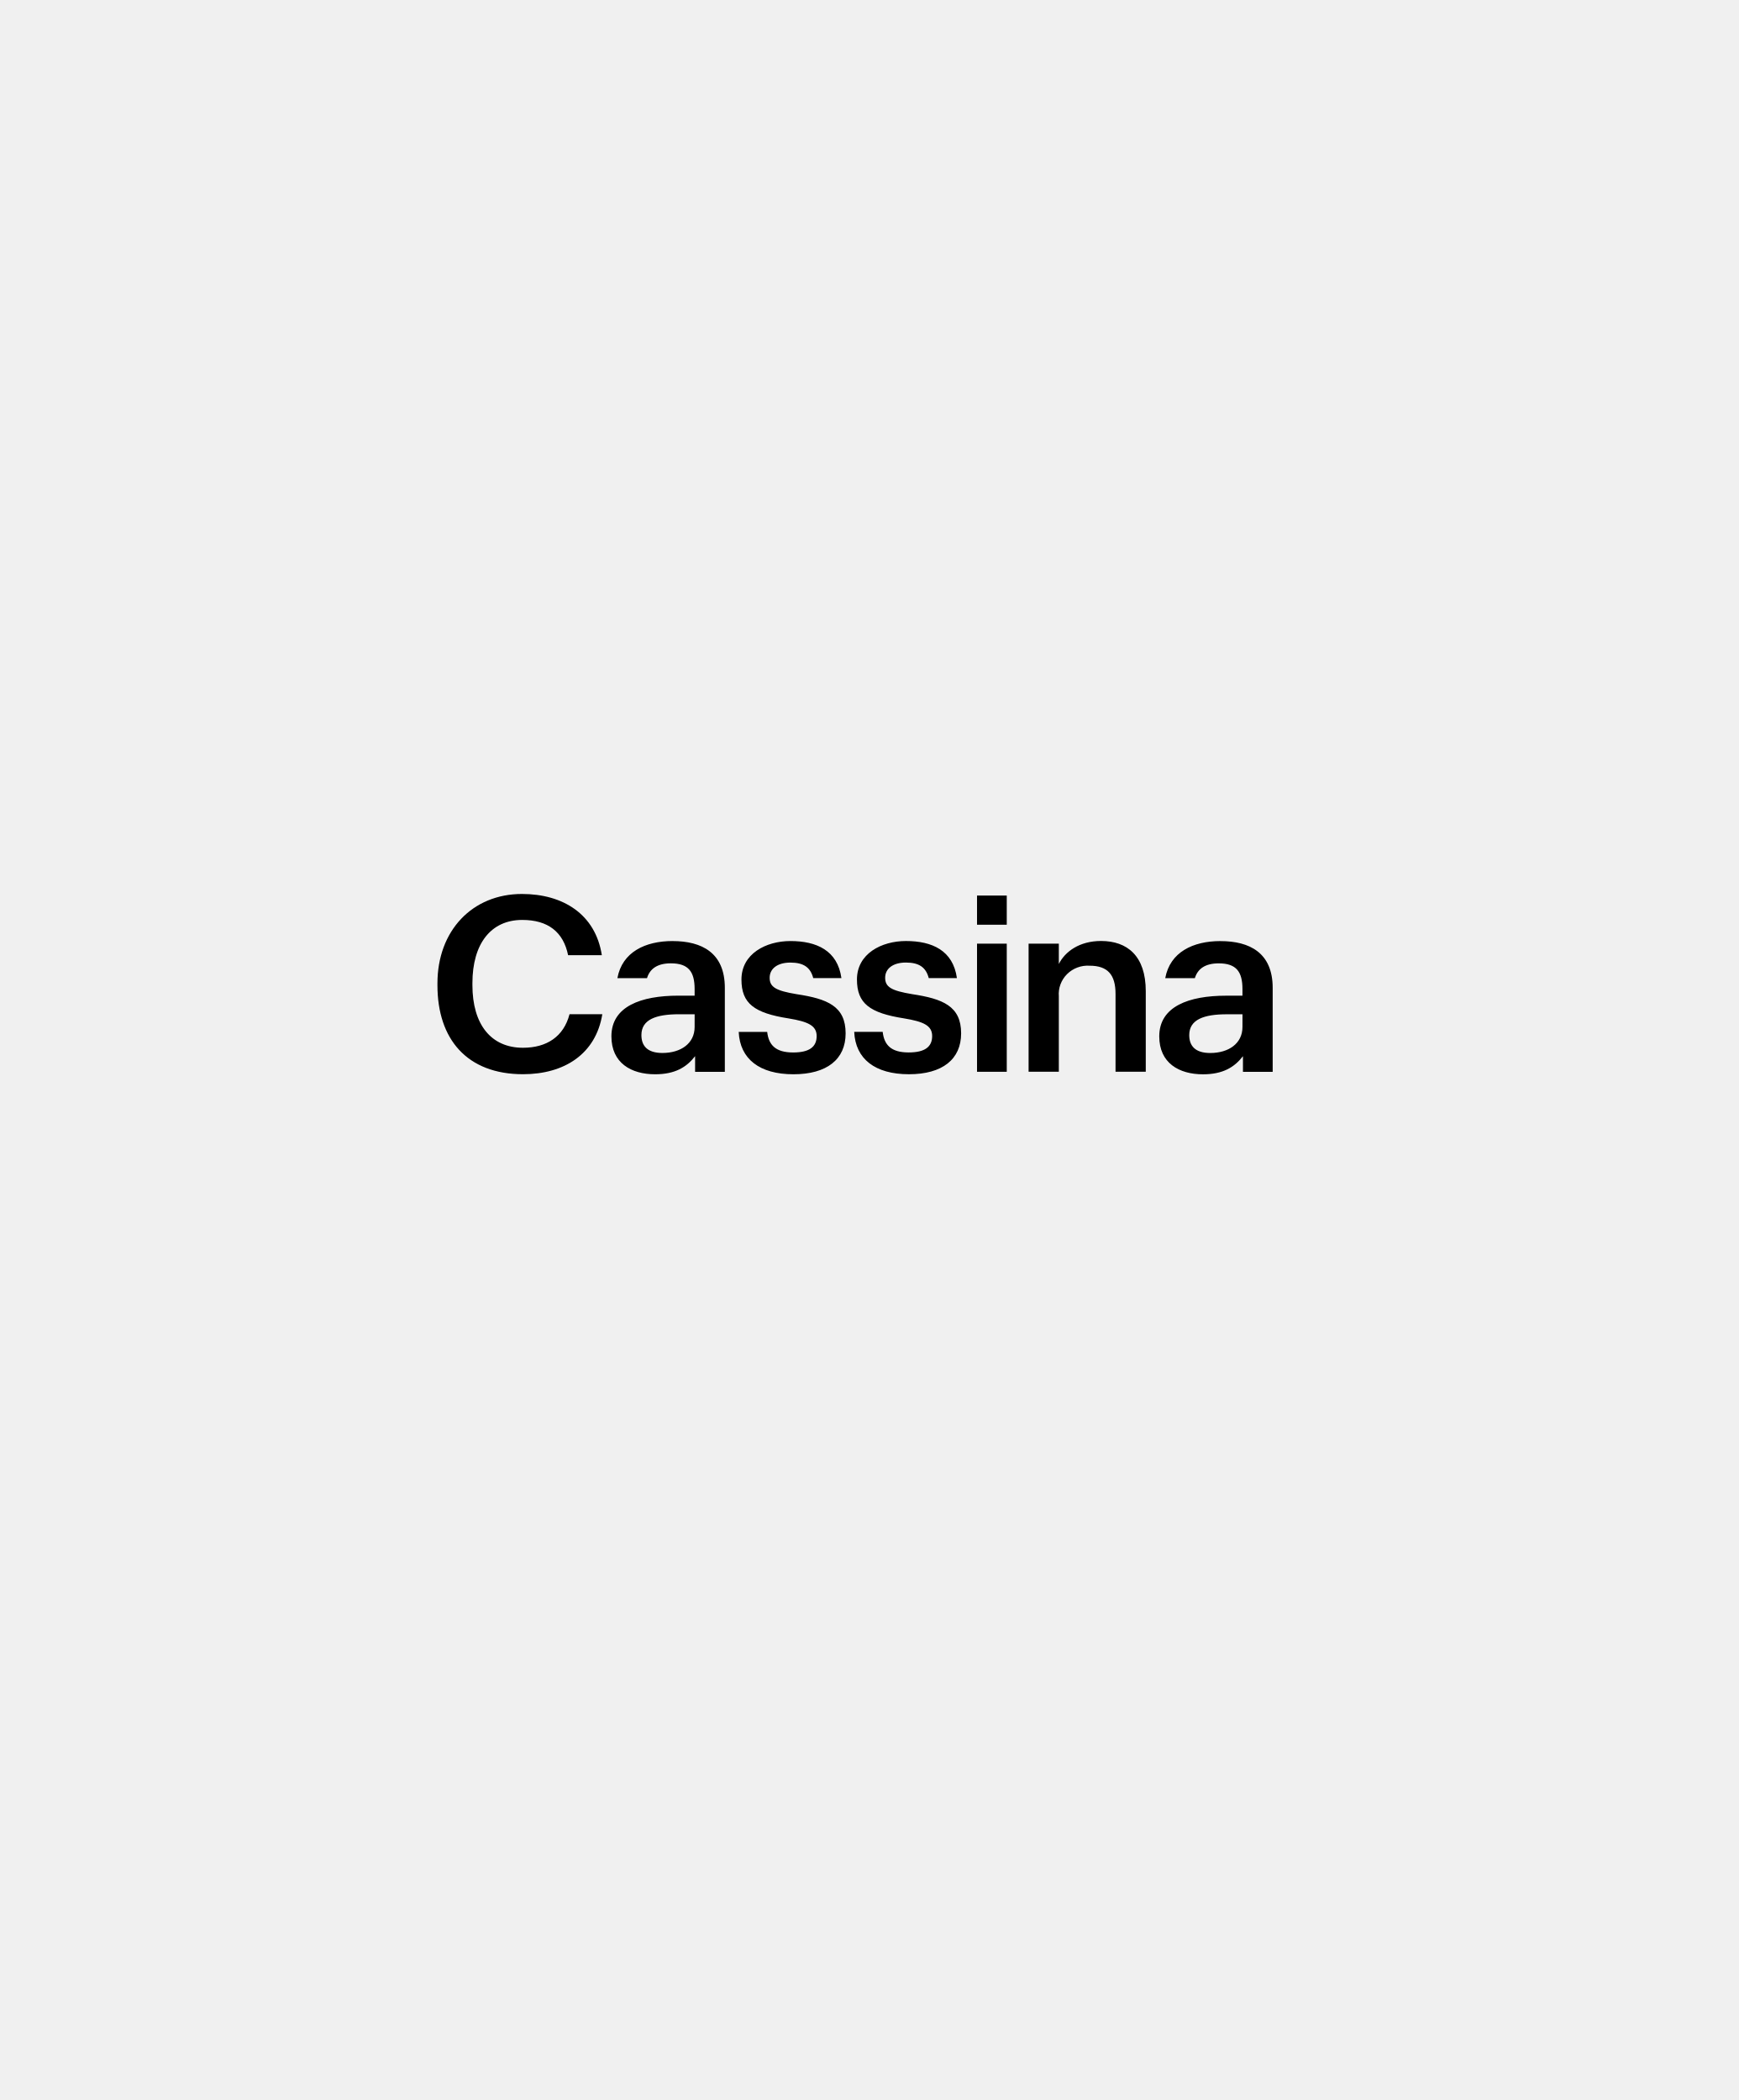
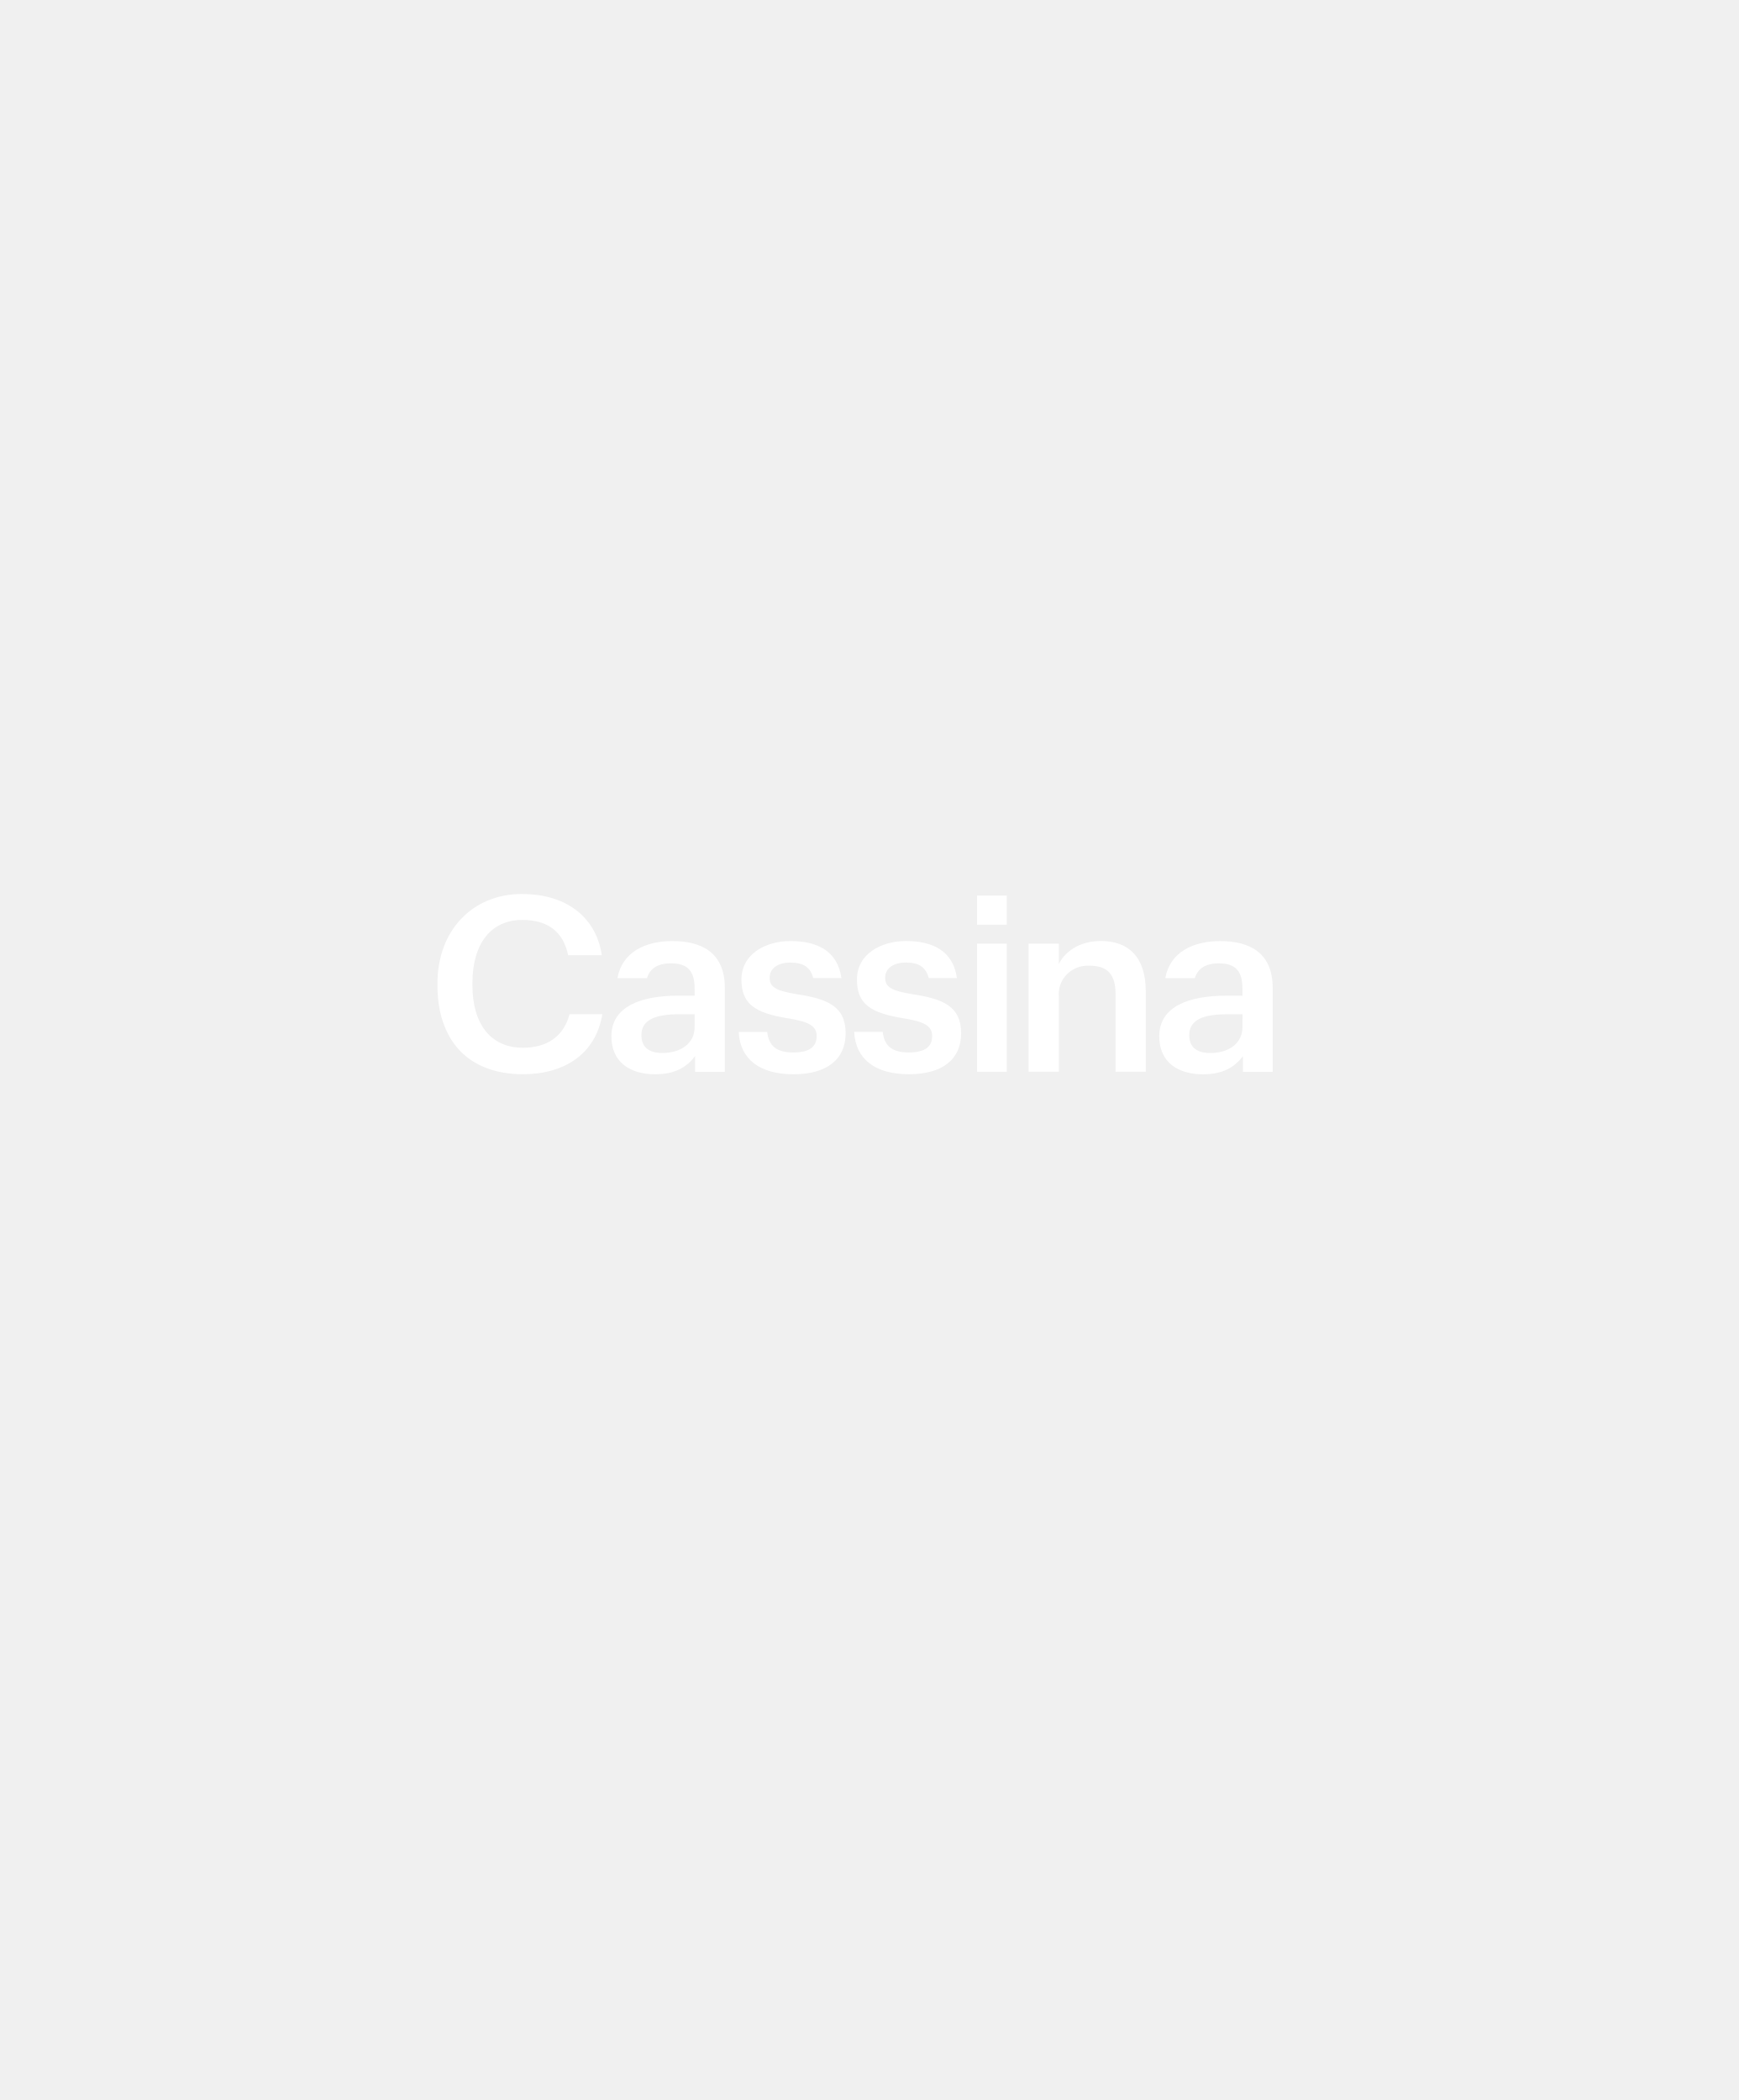
<svg xmlns="http://www.w3.org/2000/svg" width="1359" height="1642" viewBox="0 0 1359 1642" fill="none">
-   <path d="M787.101 723.029H763.854V700.236H787.101V723.029ZM895.778 775.028V838.004H872.141V777.109C872.141 761.981 865.892 755.089 851.832 755.089C848.589 754.885 845.34 755.37 842.304 756.506C839.268 757.643 836.518 759.405 834.239 761.676C831.96 763.947 830.206 766.672 829.097 769.667C827.987 772.661 827.548 775.854 827.808 779.03V838.009H804.171V737.862H827.808V753.756C832.691 743.988 844.016 735.757 860.816 735.757C881.323 735.757 895.778 747.435 895.778 775.013M763.854 737.866H787.101V838.017H763.854V737.866ZM445.292 793.014H470.897C465.803 824.177 441.181 839.933 408.892 839.933C365.139 839.933 342 812.553 342 770.424V768.888C342 727.724 369.24 699 408.106 699C440.139 699 465.551 714.807 470.524 746.872H444.151C440.44 728.679 428.428 719.298 408.304 719.298C383.696 719.298 369.343 738.06 369.343 768.703V770.23C369.343 801.058 383.92 819.253 408.874 819.253C427.292 819.253 440.692 810.634 445.26 793.022M748.114 764.77H726.102C723.937 756.455 718.668 752.618 708.242 752.618C698.085 752.618 692.03 757.402 692.03 764.51C692.03 771.781 696.913 774.64 713.143 777.335C737.166 780.973 751.424 786.72 751.424 807.978C751.424 828.272 736.776 839.951 710.605 839.951C684.236 839.951 668.805 828.082 667.831 806.828H690.098C691.266 816.979 696.544 822.911 710.407 822.911C723.106 822.911 728.771 818.508 728.771 810.084C728.771 801.848 721.934 798.786 706.89 796.293C679.937 792.083 669.978 784.62 669.978 765.85C669.978 745.745 689.114 735.787 708.26 735.787C728.766 735.787 745.126 743.172 748.132 764.792M657.813 764.792H635.802C633.637 756.477 628.367 752.642 617.941 752.642C607.785 752.642 601.729 757.423 601.729 764.531C601.729 771.803 606.612 774.661 622.842 777.357C646.87 780.994 661.124 786.742 661.124 808C661.124 828.294 646.475 839.972 620.304 839.972C593.935 839.972 578.505 828.103 577.53 806.849H599.798C600.97 817.001 606.244 822.934 620.111 822.934C632.81 822.934 638.47 818.53 638.47 810.105C638.47 801.87 631.633 798.809 616.594 796.317C589.641 792.106 579.678 784.641 579.678 765.871C579.678 745.767 598.814 735.809 617.959 735.809C638.466 735.809 654.826 743.194 657.836 764.813M543.067 803.024C543.067 815.853 532.317 823.326 517.866 823.326C506.146 823.326 501.461 817.764 501.461 809.339C501.461 797.087 512.983 793.044 530.956 793.044H543.085L543.067 803.024ZM525.871 735.809C504.421 735.809 486.43 744.431 482.688 764.813H505.841C508.087 757.414 514.025 753.231 524.51 753.231C538.373 753.231 543.067 759.934 543.067 773.344V778.511H530.354C501.061 778.511 478.008 786.935 478.008 810.299C478.008 831.169 493.442 839.976 512.188 839.976C527.812 839.976 536.796 834.424 543.44 825.814V838.067H566.686V772.385C566.686 745.005 548.718 735.83 525.858 735.83M971.372 803.045C971.372 815.874 960.631 823.347 946.175 823.347C934.46 823.347 929.766 817.786 929.766 809.361C929.766 797.109 941.292 793.065 959.265 793.065H971.394L971.372 803.045ZM954.185 735.83C932.735 735.83 914.735 744.455 910.998 764.837H934.145C936.391 757.438 942.33 753.253 952.819 753.253C966.686 753.253 971.372 759.955 971.372 773.365V778.533H958.677C929.375 778.533 906.326 786.957 906.326 810.32C906.326 831.191 921.756 840 940.506 840C956.13 840 965.114 834.445 971.758 825.835V838.088H995V772.406C995 745.026 977.032 735.854 954.18 735.854" fill="black" />
+   <path d="M787.101 723.029H763.854V700.236H787.101V723.029ZM895.778 775.028V838.004H872.141V777.109C872.141 761.981 865.892 755.089 851.832 755.089C848.589 754.885 845.34 755.37 842.304 756.506C839.268 757.643 836.518 759.405 834.239 761.676C831.96 763.947 830.206 766.672 829.097 769.667C827.987 772.661 827.548 775.854 827.808 779.03V838.009H804.171V737.862H827.808V753.756C832.691 743.988 844.016 735.757 860.816 735.757C881.323 735.757 895.778 747.435 895.778 775.013M763.854 737.866H787.101V838.017H763.854V737.866ZM445.292 793.014H470.897C465.803 824.177 441.181 839.933 408.892 839.933C365.139 839.933 342 812.553 342 770.424V768.888C342 727.724 369.24 699 408.106 699C440.139 699 465.551 714.807 470.524 746.872H444.151C440.44 728.679 428.428 719.298 408.304 719.298C383.696 719.298 369.343 738.06 369.343 768.703V770.23C369.343 801.058 383.92 819.253 408.874 819.253C427.292 819.253 440.692 810.634 445.26 793.022M748.114 764.77H726.102C723.937 756.455 718.668 752.618 708.242 752.618C698.085 752.618 692.03 757.402 692.03 764.51C692.03 771.781 696.913 774.64 713.143 777.335C737.166 780.973 751.424 786.72 751.424 807.978C751.424 828.272 736.776 839.951 710.605 839.951C684.236 839.951 668.805 828.082 667.831 806.828H690.098C691.266 816.979 696.544 822.911 710.407 822.911C723.106 822.911 728.771 818.508 728.771 810.084C728.771 801.848 721.934 798.786 706.89 796.293C679.937 792.083 669.978 784.62 669.978 765.85C669.978 745.745 689.114 735.787 708.26 735.787C728.766 735.787 745.126 743.172 748.132 764.792M657.813 764.792H635.802C633.637 756.477 628.367 752.642 617.941 752.642C607.785 752.642 601.729 757.423 601.729 764.531C601.729 771.803 606.612 774.661 622.842 777.357C646.87 780.994 661.124 786.742 661.124 808C661.124 828.294 646.475 839.972 620.304 839.972C593.935 839.972 578.505 828.103 577.53 806.849H599.798C600.97 817.001 606.244 822.934 620.111 822.934C632.81 822.934 638.47 818.53 638.47 810.105C638.47 801.87 631.633 798.809 616.594 796.317C589.641 792.106 579.678 784.641 579.678 765.871C579.678 745.767 598.814 735.809 617.959 735.809C638.466 735.809 654.826 743.194 657.836 764.813M543.067 803.024C543.067 815.853 532.317 823.326 517.866 823.326C506.146 823.326 501.461 817.764 501.461 809.339C501.461 797.087 512.983 793.044 530.956 793.044H543.085L543.067 803.024ZM525.871 735.809C504.421 735.809 486.43 744.431 482.688 764.813H505.841C508.087 757.414 514.025 753.231 524.51 753.231C538.373 753.231 543.067 759.934 543.067 773.344V778.511H530.354C501.061 778.511 478.008 786.935 478.008 810.299C478.008 831.169 493.442 839.976 512.188 839.976C527.812 839.976 536.796 834.424 543.44 825.814V838.067H566.686V772.385C566.686 745.005 548.718 735.83 525.858 735.83M971.372 803.045C971.372 815.874 960.631 823.347 946.175 823.347C934.46 823.347 929.766 817.786 929.766 809.361C929.766 797.109 941.292 793.065 959.265 793.065H971.394L971.372 803.045ZM954.185 735.83C932.735 735.83 914.735 744.455 910.998 764.837H934.145C936.391 757.438 942.33 753.253 952.819 753.253C966.686 753.253 971.372 759.955 971.372 773.365V778.533H958.677C929.375 778.533 906.326 786.957 906.326 810.32C906.326 831.191 921.756 840 940.506 840C956.13 840 965.114 834.445 971.758 825.835V838.088H995V772.406C995 745.026 977.032 735.854 954.18 735.854" fill="white" />
</svg>
